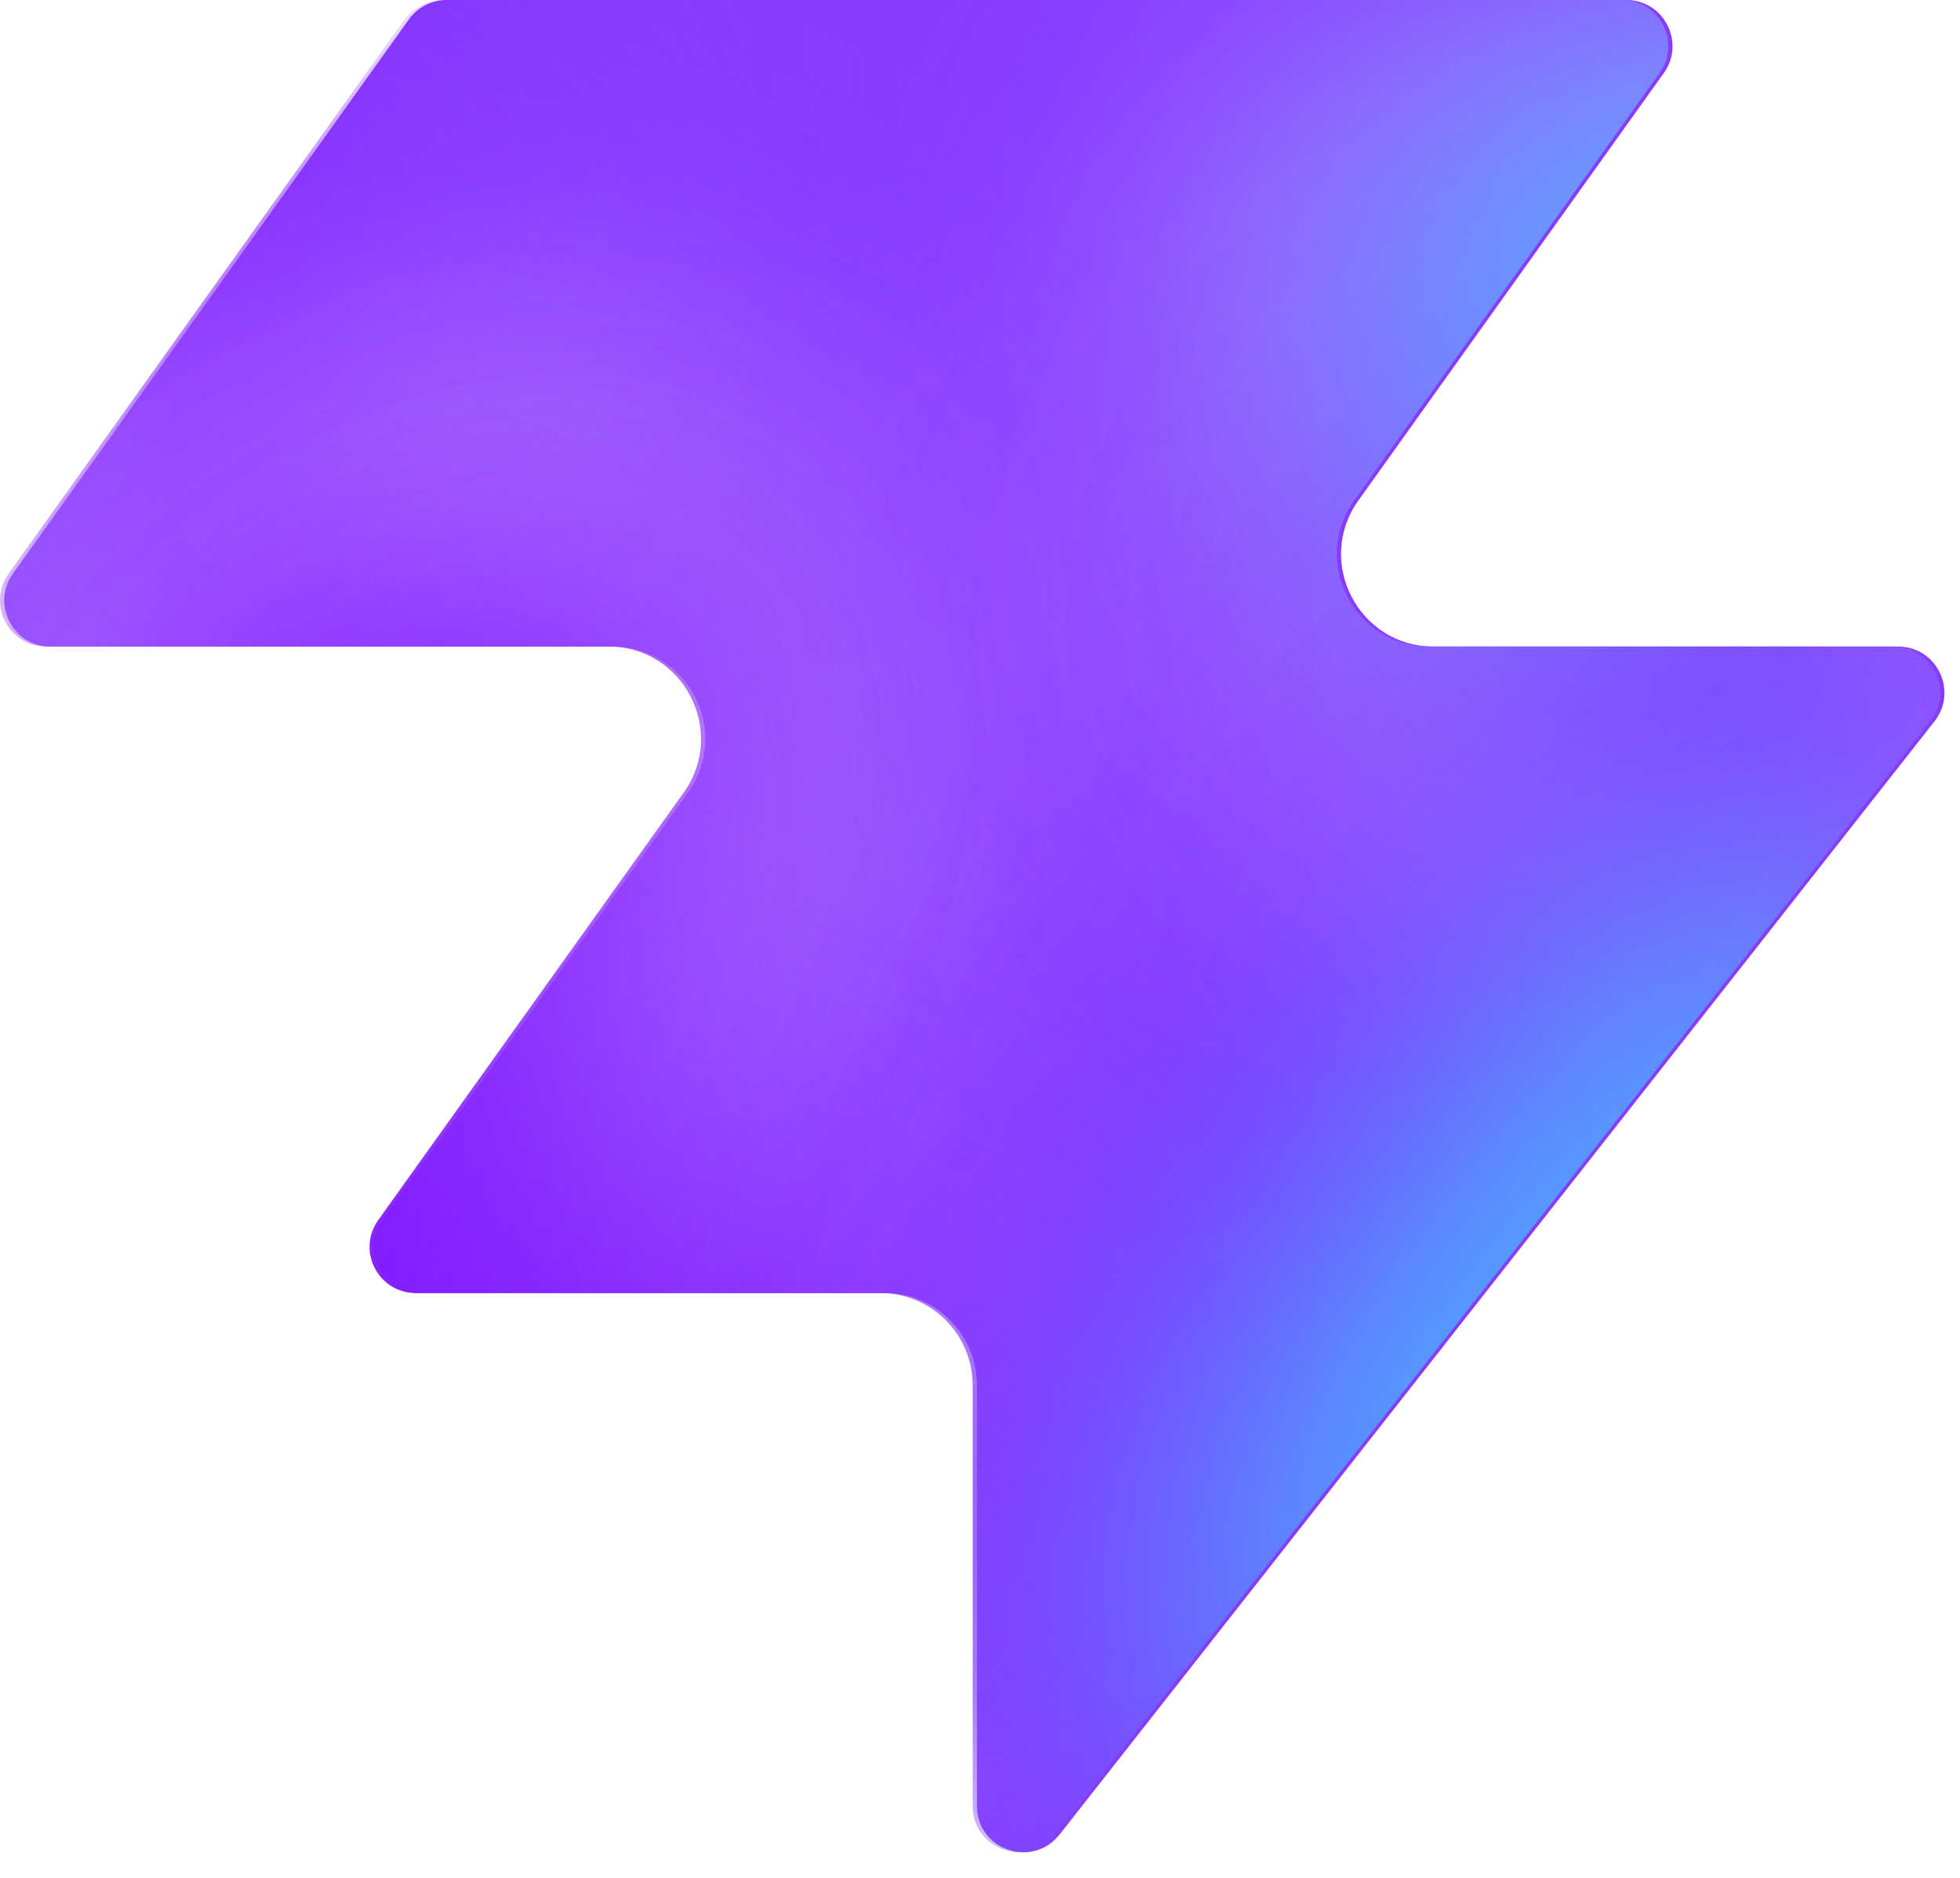
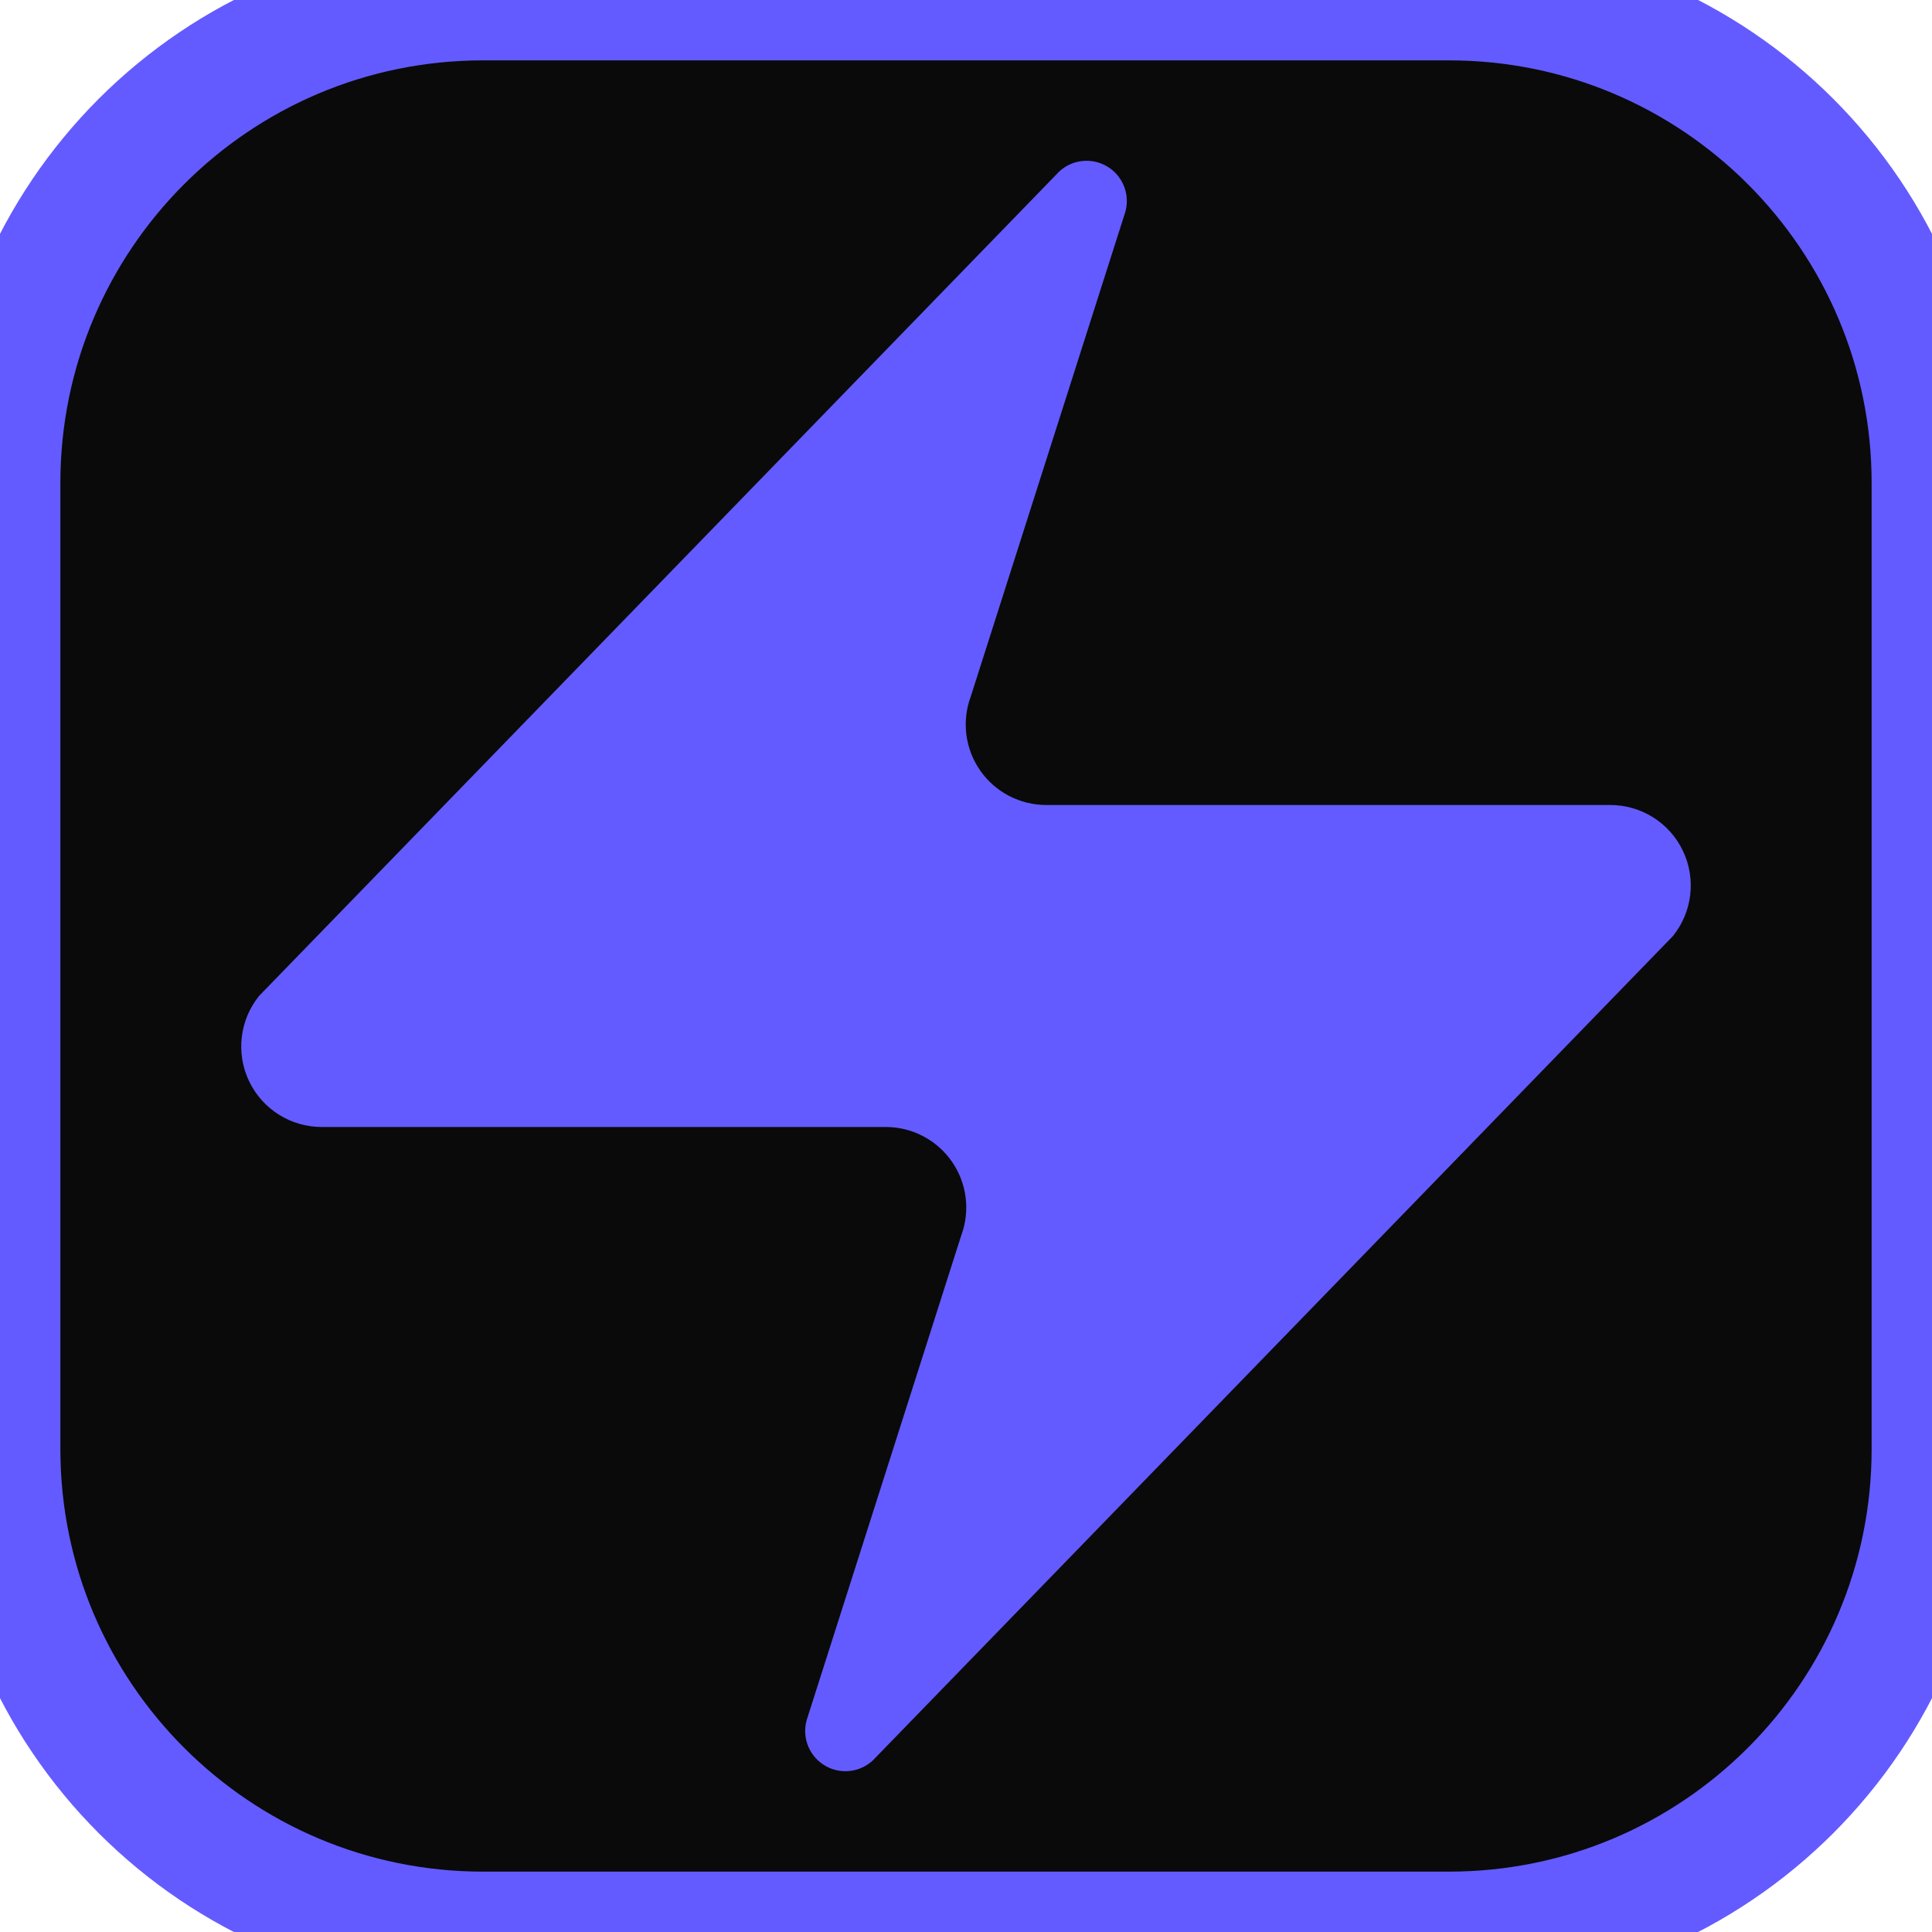
- <svg xmlns="http://www.w3.org/2000/svg" width="48" height="46" fill="none" viewBox="0 0 48 46">
-   <path fill="#863bff" d="M25.946 44.938c-.664.845-2.021.375-2.021-.698V33.937a2.26 2.26 0 0 0-2.262-2.262H10.287c-.92 0-1.456-1.04-.92-1.788l7.48-10.471c1.07-1.497 0-3.578-1.842-3.578H1.237c-.92 0-1.456-1.04-.92-1.788L10.013.474c.214-.297.556-.474.92-.474h28.894c.92 0 1.456 1.04.92 1.788l-7.48 10.471c-1.07 1.498 0 3.579 1.842 3.579h11.377c.943 0 1.473 1.088.89 1.83L25.947 44.94z" style="fill:#863bff;fill:color(display-p3 .525 .23 1);fill-opacity:1" />
-   <mask id="a" width="48" height="46" x="0" y="0" maskUnits="userSpaceOnUse" style="mask-type:alpha">
-     <path fill="#000" d="M25.842 44.938c-.664.844-2.021.375-2.021-.698V33.937a2.26 2.26 0 0 0-2.262-2.262H10.183c-.92 0-1.456-1.04-.92-1.788l7.48-10.471c1.07-1.498 0-3.579-1.842-3.579H1.133c-.92 0-1.456-1.04-.92-1.787L9.91.473c.214-.297.556-.474.92-.474h28.894c.92 0 1.456 1.04.92 1.788l-7.48 10.471c-1.07 1.498 0 3.578 1.842 3.578h11.377c.943 0 1.473 1.088.89 1.832L25.843 44.94z" style="fill:#000;fill-opacity:1" />
-   </mask>
-   <g mask="url(#a)">
-     <g filter="url(#b)">
-       <ellipse cx="5.508" cy="14.704" fill="#ede6ff" rx="5.508" ry="14.704" style="fill:#ede6ff;fill:color(display-p3 .927 .903 1);fill-opacity:1" transform="matrix(.00324 1 1 -.00324 -4.47 31.516)" />
-     </g>
-     <g filter="url(#c)">
-       <ellipse cx="10.399" cy="29.851" fill="#ede6ff" rx="10.399" ry="29.851" style="fill:#ede6ff;fill:color(display-p3 .927 .903 1);fill-opacity:1" transform="matrix(.00324 1 1 -.00324 -39.328 7.883)" />
-     </g>
-     <g filter="url(#d)">
-       <ellipse cx="5.508" cy="30.487" fill="#7e14ff" rx="5.508" ry="30.487" style="fill:#7e14ff;fill:color(display-p3 .492 .077 1);fill-opacity:1" transform="rotate(89.814 -25.913 -14.639)scale(1 -1)" />
-     </g>
-     <g filter="url(#e)">
-       <ellipse cx="5.508" cy="30.599" fill="#7e14ff" rx="5.508" ry="30.599" style="fill:#7e14ff;fill:color(display-p3 .492 .077 1);fill-opacity:1" transform="rotate(89.814 -32.644 -3.334)scale(1 -1)" />
-     </g>
-     <g filter="url(#f)">
-       <ellipse cx="5.508" cy="30.599" fill="#7e14ff" rx="5.508" ry="30.599" style="fill:#7e14ff;fill:color(display-p3 .492 .077 1);fill-opacity:1" transform="matrix(.00324 1 1 -.00324 -34.34 30.47)" />
-     </g>
-     <g filter="url(#g)">
-       <ellipse cx="14.072" cy="22.078" fill="#ede6ff" rx="14.072" ry="22.078" style="fill:#ede6ff;fill:color(display-p3 .927 .903 1);fill-opacity:1" transform="rotate(93.35 24.506 48.493)scale(-1 1)" />
-     </g>
-     <g filter="url(#h)">
-       <ellipse cx="3.47" cy="21.501" fill="#7e14ff" rx="3.47" ry="21.501" style="fill:#7e14ff;fill:color(display-p3 .492 .077 1);fill-opacity:1" transform="rotate(89.009 28.708 47.59)scale(-1 1)" />
-     </g>
-     <g filter="url(#i)">
-       <ellipse cx="3.47" cy="21.501" fill="#7e14ff" rx="3.47" ry="21.501" style="fill:#7e14ff;fill:color(display-p3 .492 .077 1);fill-opacity:1" transform="rotate(89.009 28.708 47.59)scale(-1 1)" />
-     </g>
-     <g filter="url(#j)">
-       <ellipse cx=".387" cy="8.972" fill="#7e14ff" rx="4.407" ry="29.108" style="fill:#7e14ff;fill:color(display-p3 .492 .077 1);fill-opacity:1" transform="rotate(39.51 .387 8.972)" />
-     </g>
-     <g filter="url(#k)">
-       <ellipse cx="47.523" cy="-6.092" fill="#7e14ff" rx="4.407" ry="29.108" style="fill:#7e14ff;fill:color(display-p3 .492 .077 1);fill-opacity:1" transform="rotate(37.892 47.523 -6.092)" />
-     </g>
-     <g filter="url(#l)">
-       <ellipse cx="41.412" cy="6.333" fill="#47bfff" rx="5.971" ry="9.665" style="fill:#47bfff;fill:color(display-p3 .28 .748 1);fill-opacity:1" transform="rotate(37.892 41.412 6.333)" />
-     </g>
-     <g filter="url(#m)">
-       <ellipse cx="-1.879" cy="38.332" fill="#7e14ff" rx="4.407" ry="29.108" style="fill:#7e14ff;fill:color(display-p3 .492 .077 1);fill-opacity:1" transform="rotate(37.892 -1.88 38.332)" />
-     </g>
-     <g filter="url(#n)">
-       <ellipse cx="-1.879" cy="38.332" fill="#7e14ff" rx="4.407" ry="29.108" style="fill:#7e14ff;fill:color(display-p3 .492 .077 1);fill-opacity:1" transform="rotate(37.892 -1.88 38.332)" />
-     </g>
-     <g filter="url(#o)">
-       <ellipse cx="35.651" cy="29.907" fill="#7e14ff" rx="4.407" ry="29.108" style="fill:#7e14ff;fill:color(display-p3 .492 .077 1);fill-opacity:1" transform="rotate(37.892 35.651 29.907)" />
-     </g>
-     <g filter="url(#p)">
-       <ellipse cx="38.418" cy="32.4" fill="#47bfff" rx="5.971" ry="15.297" style="fill:#47bfff;fill:color(display-p3 .28 .748 1);fill-opacity:1" transform="rotate(37.892 38.418 32.4)" />
-     </g>
-   </g>
-   <defs>
-     <filter id="b" width="60.045" height="41.654" x="-19.77" y="16.149" color-interpolation-filters="sRGB" filterUnits="userSpaceOnUse">
-       <feFlood flood-opacity="0" result="BackgroundImageFix" />
-       <feBlend in="SourceGraphic" in2="BackgroundImageFix" result="shape" />
-       <feGaussianBlur result="effect1_foregroundBlur_2002_17158" stdDeviation="7.659" />
-     </filter>
-     <filter id="c" width="90.34" height="51.437" x="-54.613" y="-7.533" color-interpolation-filters="sRGB" filterUnits="userSpaceOnUse">
-       <feFlood flood-opacity="0" result="BackgroundImageFix" />
-       <feBlend in="SourceGraphic" in2="BackgroundImageFix" result="shape" />
-       <feGaussianBlur result="effect1_foregroundBlur_2002_17158" stdDeviation="7.659" />
-     </filter>
-     <filter id="d" width="79.355" height="29.4" x="-49.64" y="2.03" color-interpolation-filters="sRGB" filterUnits="userSpaceOnUse">
-       <feFlood flood-opacity="0" result="BackgroundImageFix" />
-       <feBlend in="SourceGraphic" in2="BackgroundImageFix" result="shape" />
-       <feGaussianBlur result="effect1_foregroundBlur_2002_17158" stdDeviation="4.596" />
-     </filter>
-     <filter id="e" width="79.579" height="29.4" x="-45.045" y="20.029" color-interpolation-filters="sRGB" filterUnits="userSpaceOnUse">
-       <feFlood flood-opacity="0" result="BackgroundImageFix" />
-       <feBlend in="SourceGraphic" in2="BackgroundImageFix" result="shape" />
-       <feGaussianBlur result="effect1_foregroundBlur_2002_17158" stdDeviation="4.596" />
-     </filter>
-     <filter id="f" width="79.579" height="29.4" x="-43.513" y="21.178" color-interpolation-filters="sRGB" filterUnits="userSpaceOnUse">
-       <feFlood flood-opacity="0" result="BackgroundImageFix" />
-       <feBlend in="SourceGraphic" in2="BackgroundImageFix" result="shape" />
-       <feGaussianBlur result="effect1_foregroundBlur_2002_17158" stdDeviation="4.596" />
-     </filter>
-     <filter id="g" width="74.749" height="58.852" x="15.756" y="-17.901" color-interpolation-filters="sRGB" filterUnits="userSpaceOnUse">
-       <feFlood flood-opacity="0" result="BackgroundImageFix" />
-       <feBlend in="SourceGraphic" in2="BackgroundImageFix" result="shape" />
-       <feGaussianBlur result="effect1_foregroundBlur_2002_17158" stdDeviation="7.659" />
-     </filter>
-     <filter id="h" width="61.377" height="25.362" x="23.548" y="2.284" color-interpolation-filters="sRGB" filterUnits="userSpaceOnUse">
-       <feFlood flood-opacity="0" result="BackgroundImageFix" />
-       <feBlend in="SourceGraphic" in2="BackgroundImageFix" result="shape" />
-       <feGaussianBlur result="effect1_foregroundBlur_2002_17158" stdDeviation="4.596" />
-     </filter>
-     <filter id="i" width="61.377" height="25.362" x="23.548" y="2.284" color-interpolation-filters="sRGB" filterUnits="userSpaceOnUse">
-       <feFlood flood-opacity="0" result="BackgroundImageFix" />
-       <feBlend in="SourceGraphic" in2="BackgroundImageFix" result="shape" />
-       <feGaussianBlur result="effect1_foregroundBlur_2002_17158" stdDeviation="4.596" />
-     </filter>
-     <filter id="j" width="56.045" height="63.649" x="-27.636" y="-22.853" color-interpolation-filters="sRGB" filterUnits="userSpaceOnUse">
-       <feFlood flood-opacity="0" result="BackgroundImageFix" />
-       <feBlend in="SourceGraphic" in2="BackgroundImageFix" result="shape" />
-       <feGaussianBlur result="effect1_foregroundBlur_2002_17158" stdDeviation="4.596" />
-     </filter>
-     <filter id="k" width="54.814" height="64.646" x="20.116" y="-38.415" color-interpolation-filters="sRGB" filterUnits="userSpaceOnUse">
-       <feFlood flood-opacity="0" result="BackgroundImageFix" />
-       <feBlend in="SourceGraphic" in2="BackgroundImageFix" result="shape" />
-       <feGaussianBlur result="effect1_foregroundBlur_2002_17158" stdDeviation="4.596" />
-     </filter>
-     <filter id="l" width="33.541" height="35.313" x="24.641" y="-11.323" color-interpolation-filters="sRGB" filterUnits="userSpaceOnUse">
-       <feFlood flood-opacity="0" result="BackgroundImageFix" />
-       <feBlend in="SourceGraphic" in2="BackgroundImageFix" result="shape" />
-       <feGaussianBlur result="effect1_foregroundBlur_2002_17158" stdDeviation="4.596" />
-     </filter>
-     <filter id="m" width="54.814" height="64.646" x="-29.286" y="6.009" color-interpolation-filters="sRGB" filterUnits="userSpaceOnUse">
-       <feFlood flood-opacity="0" result="BackgroundImageFix" />
-       <feBlend in="SourceGraphic" in2="BackgroundImageFix" result="shape" />
-       <feGaussianBlur result="effect1_foregroundBlur_2002_17158" stdDeviation="4.596" />
-     </filter>
-     <filter id="n" width="54.814" height="64.646" x="-29.286" y="6.009" color-interpolation-filters="sRGB" filterUnits="userSpaceOnUse">
-       <feFlood flood-opacity="0" result="BackgroundImageFix" />
-       <feBlend in="SourceGraphic" in2="BackgroundImageFix" result="shape" />
-       <feGaussianBlur result="effect1_foregroundBlur_2002_17158" stdDeviation="4.596" />
-     </filter>
-     <filter id="o" width="54.814" height="64.646" x="8.244" y="-2.416" color-interpolation-filters="sRGB" filterUnits="userSpaceOnUse">
-       <feFlood flood-opacity="0" result="BackgroundImageFix" />
-       <feBlend in="SourceGraphic" in2="BackgroundImageFix" result="shape" />
-       <feGaussianBlur result="effect1_foregroundBlur_2002_17158" stdDeviation="4.596" />
-     </filter>
-     <filter id="p" width="39.409" height="43.623" x="18.713" y="10.588" color-interpolation-filters="sRGB" filterUnits="userSpaceOnUse">
-       <feFlood flood-opacity="0" result="BackgroundImageFix" />
-       <feBlend in="SourceGraphic" in2="BackgroundImageFix" result="shape" />
-       <feGaussianBlur result="effect1_foregroundBlur_2002_17158" stdDeviation="4.596" />
-     </filter>
-   </defs>
+ <svg xmlns="http://www.w3.org/2000/svg" width="32" height="32" viewBox="0 0 24 24" fill="#635BFF" stroke="#635BFF" stroke-width="1.5" stroke-linecap="round" stroke-linejoin="round">
+   <rect width="24" height="24" rx="6" fill="#0A0A0A" />
+   <path d="M4 14a1 1 0 0 1-.78-1.63l9.9-10.2a.5.5 0 0 1 .86.46l-1.92 6.02A1 1 0 0 0 13 10h7a1 1 0 0 1 .78 1.63l-9.9 10.2a.5.5 0 0 1-.86-.46l1.92-6.02A1 1 0 0 0 11 14z" fill="#635BFF" stroke="none" />
</svg>
